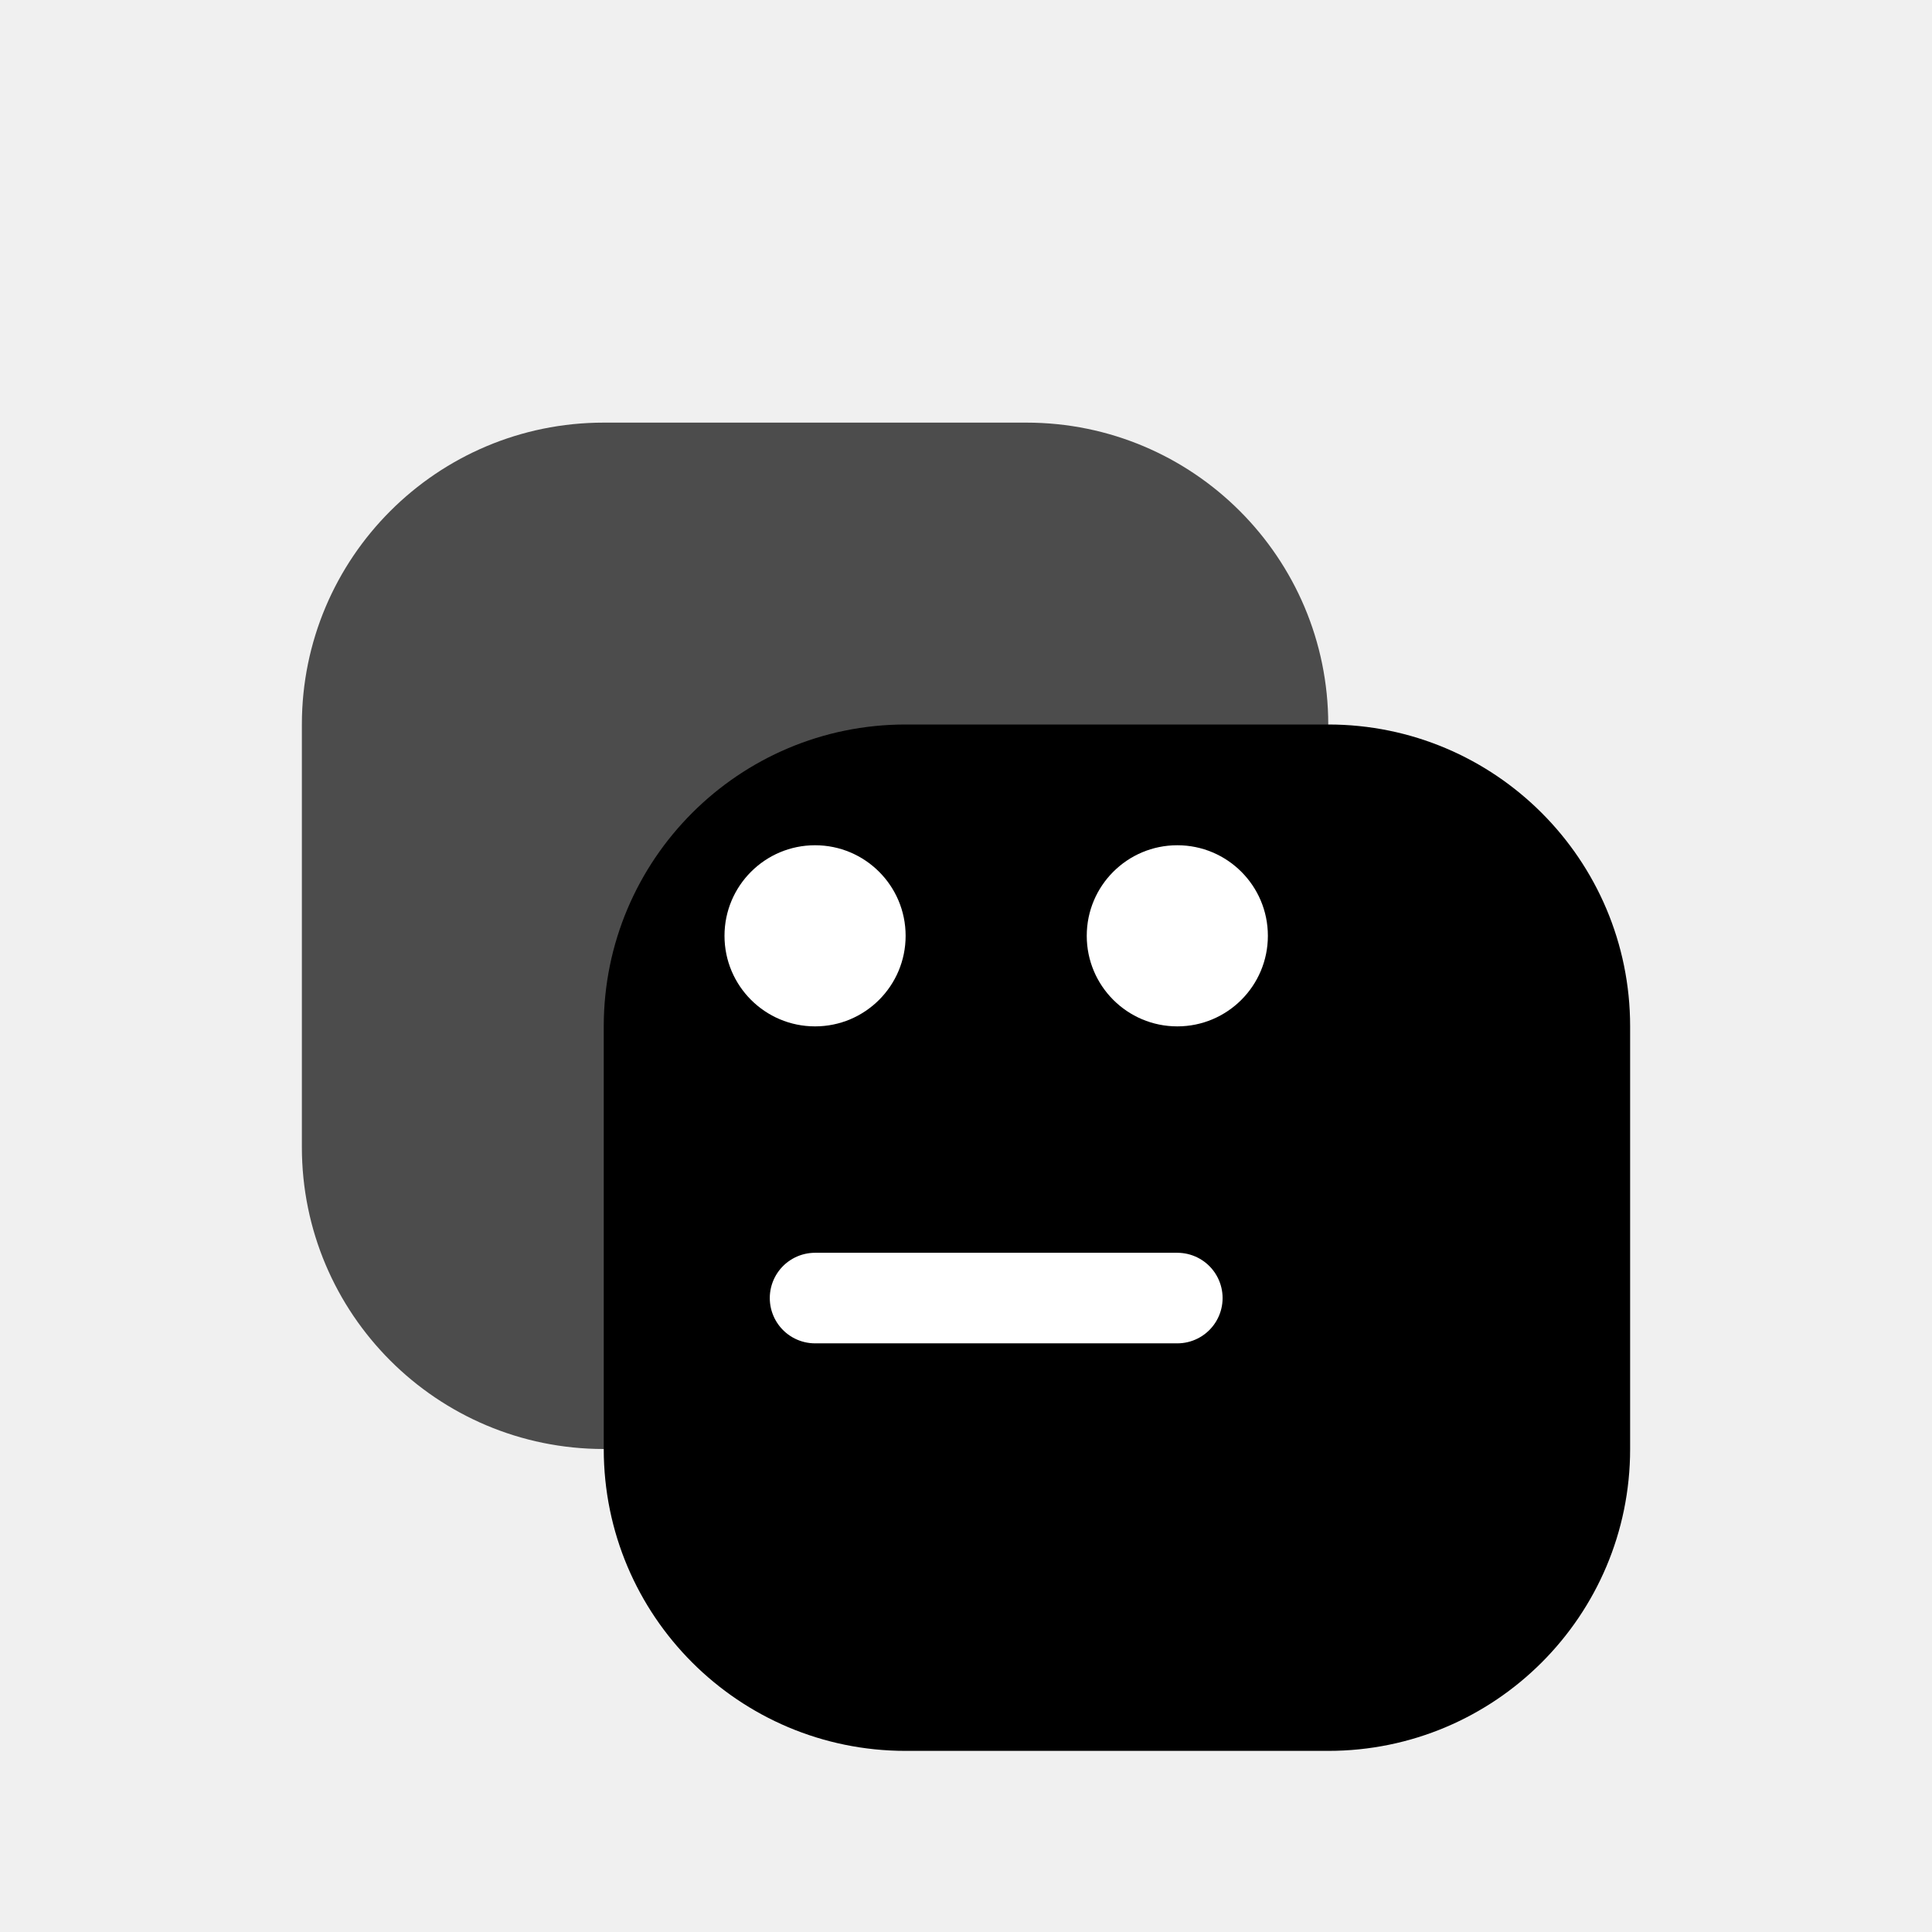
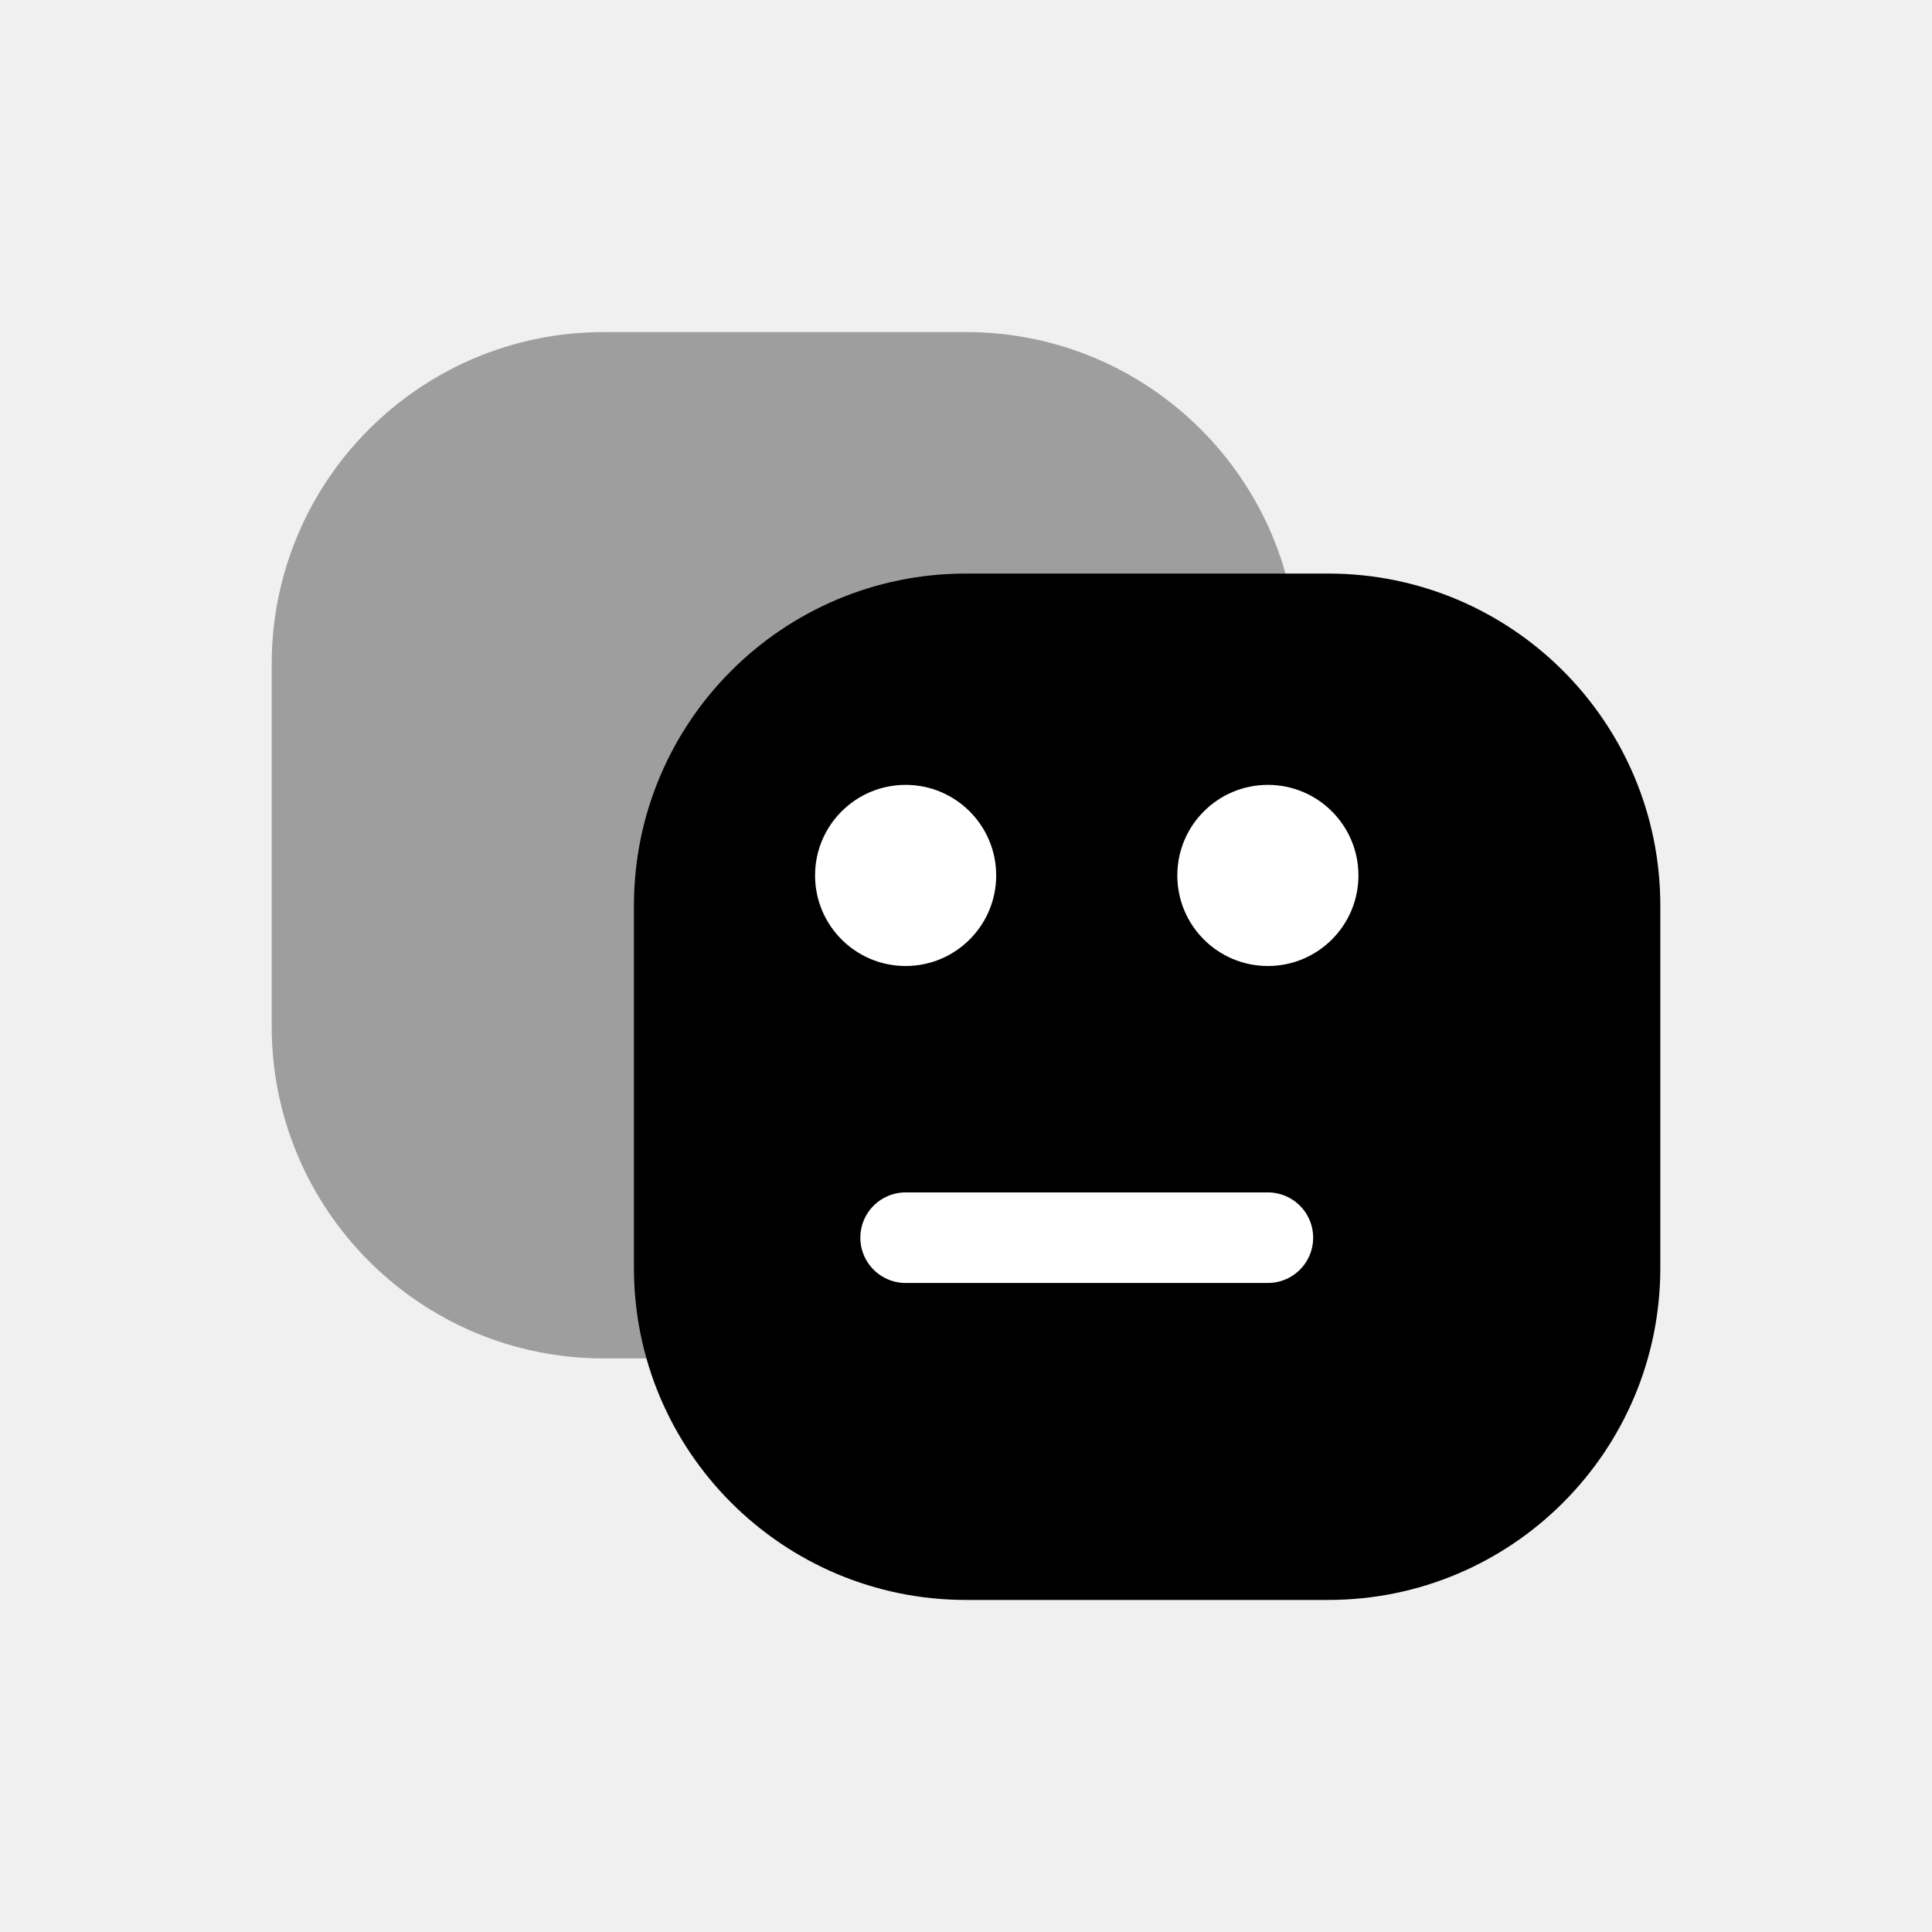
<svg xmlns="http://www.w3.org/2000/svg" viewBox="0 0 64 64">
-   <rect x="10" y="14" width="34" height="34" rx="10" fill="currentColor" opacity=".68" />
-   <rect x="20" y="24" width="34" height="34" rx="10" fill="currentColor" />
-   <circle cx="27" cy="31" r="3" fill="white" />
-   <circle cx="39" cy="31" r="3" fill="white" />
-   <path d="M27 43h12" stroke="white" stroke-width="3" stroke-linecap="round" />
+   <rect x="9" y="11" width="34" height="34" rx="11" fill="currentColor" opacity=".34" />
+   <rect x="21" y="19" width="34" height="34" rx="11" fill="currentColor" />
+   <circle cx="30" cy="29" r="3" fill="white" />
+   <circle cx="42" cy="29" r="3" fill="white" />
+   <path d="M30 41h12" stroke="white" stroke-width="3" stroke-linecap="round" />
</svg>
